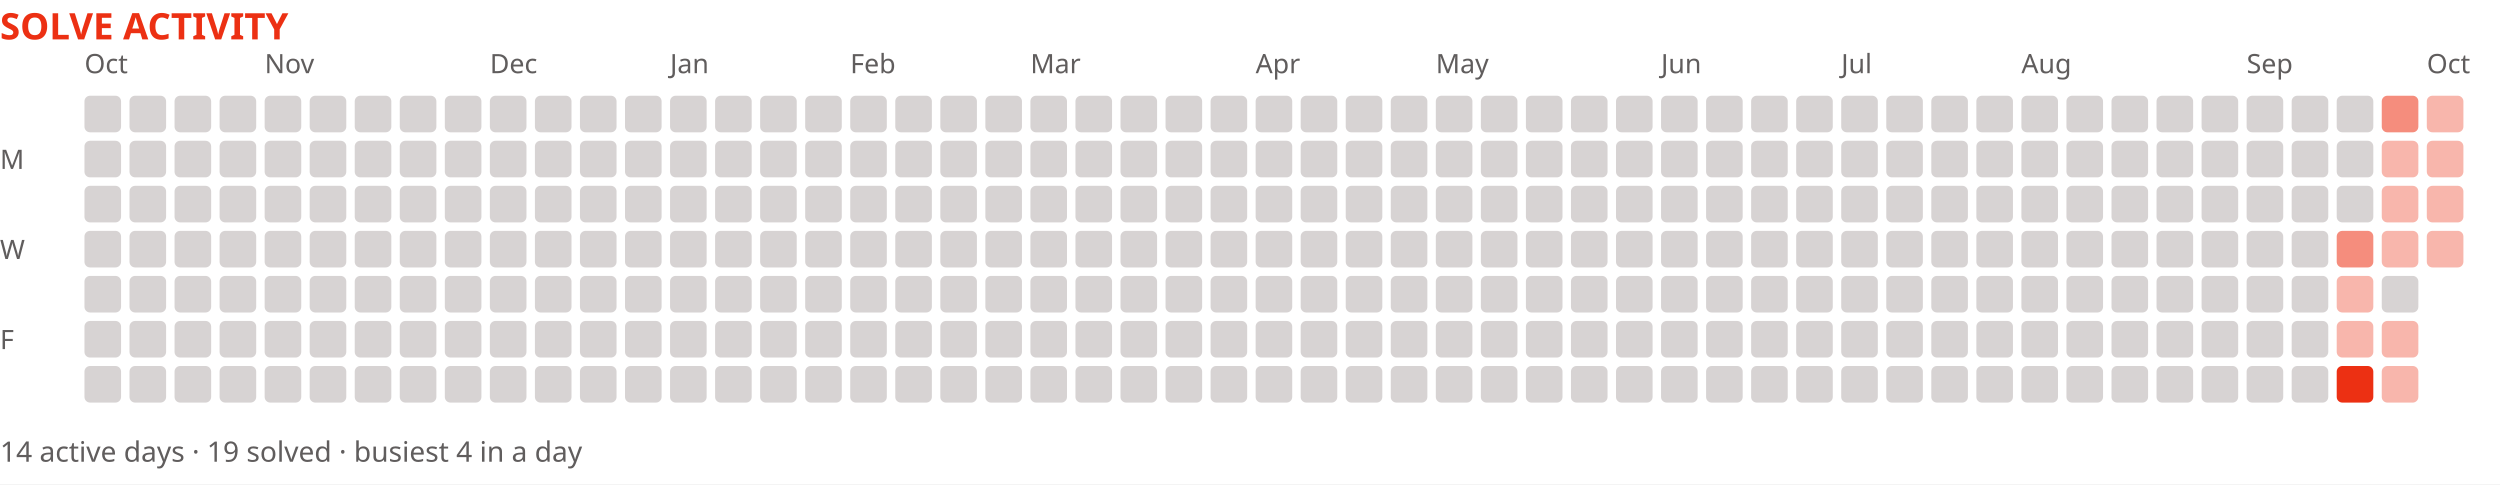
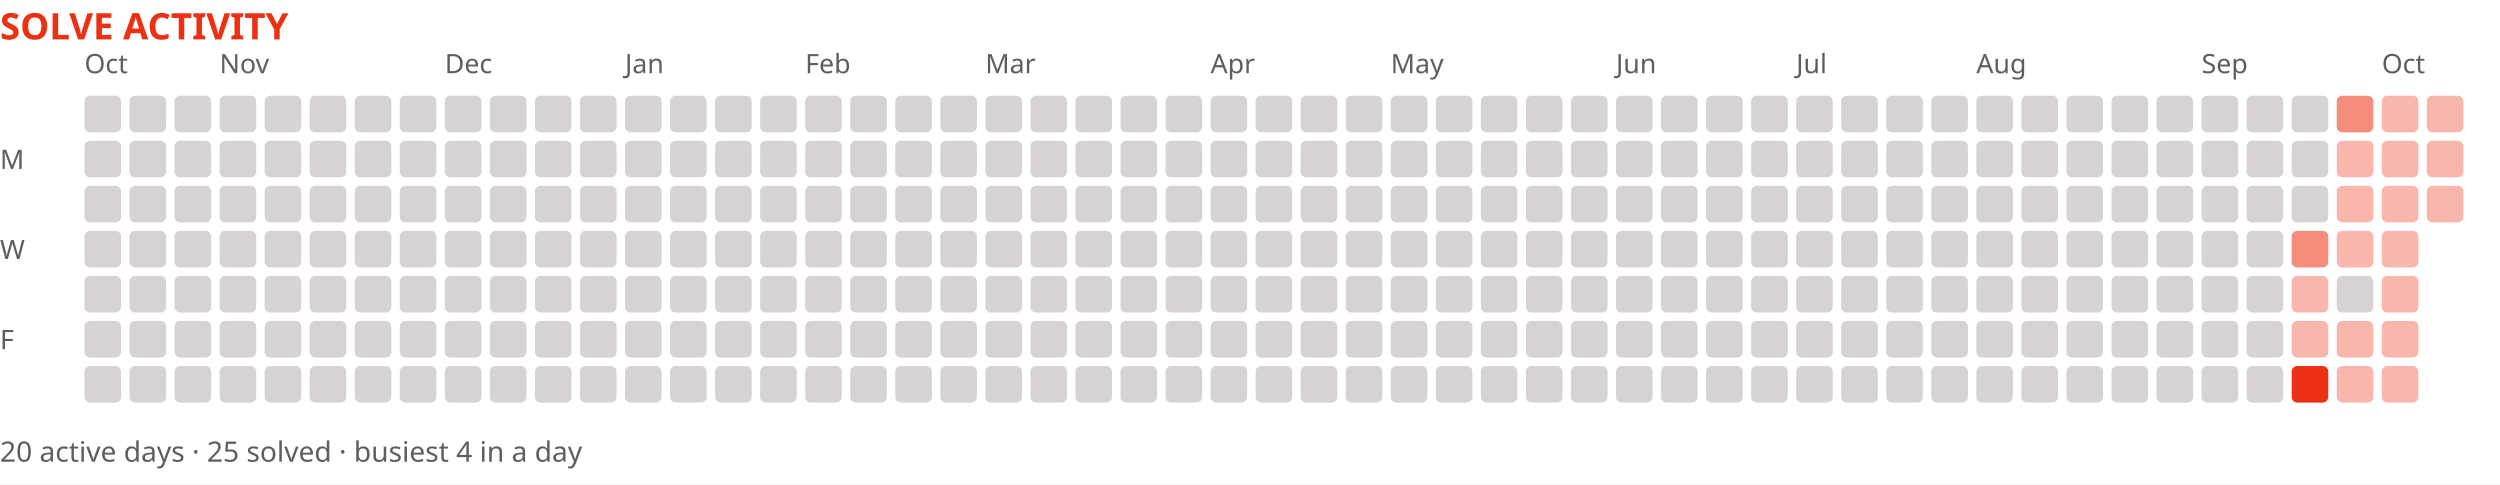
<svg xmlns="http://www.w3.org/2000/svg" width="888" height="172" viewBox="0 0 888 172" role="img" aria-label="Solve activity over the last year">
  <rect width="888" height="172" fill="#ffffff" />
  <text x="0" y="14" font-family="system-ui,sans-serif" font-size="13" font-weight="700" fill="#ec3013">SOLVE ACTIVITY</text>
  <text x="30" y="26" font-family="system-ui,sans-serif" font-size="9.5" fill="#605d5d">Oct</text>
-   <text x="94" y="26" font-family="system-ui,sans-serif" font-size="9.5" fill="#605d5d">Nov</text>
-   <text x="174" y="26" font-family="system-ui,sans-serif" font-size="9.5" fill="#605d5d">Dec</text>
-   <text x="238" y="26" font-family="system-ui,sans-serif" font-size="9.5" fill="#605d5d">Jan</text>
-   <text x="302" y="26" font-family="system-ui,sans-serif" font-size="9.5" fill="#605d5d">Feb</text>
-   <text x="366" y="26" font-family="system-ui,sans-serif" font-size="9.5" fill="#605d5d">Mar</text>
-   <text x="446" y="26" font-family="system-ui,sans-serif" font-size="9.5" fill="#605d5d">Apr</text>
-   <text x="510" y="26" font-family="system-ui,sans-serif" font-size="9.5" fill="#605d5d">May</text>
-   <text x="590" y="26" font-family="system-ui,sans-serif" font-size="9.5" fill="#605d5d">Jun</text>
-   <text x="654" y="26" font-family="system-ui,sans-serif" font-size="9.5" fill="#605d5d">Jul</text>
-   <text x="718" y="26" font-family="system-ui,sans-serif" font-size="9.5" fill="#605d5d">Aug</text>
-   <text x="798" y="26" font-family="system-ui,sans-serif" font-size="9.5" fill="#605d5d">Sep</text>
-   <text x="862" y="26" font-family="system-ui,sans-serif" font-size="9.5" fill="#605d5d">Oct</text>
+   <text x="78" y="26" font-family="system-ui,sans-serif" font-size="9.5" fill="#605d5d">Nov</text>
+   <text x="158" y="26" font-family="system-ui,sans-serif" font-size="9.5" fill="#605d5d">Dec</text>
+   <text x="222" y="26" font-family="system-ui,sans-serif" font-size="9.5" fill="#605d5d">Jan</text>
+   <text x="286" y="26" font-family="system-ui,sans-serif" font-size="9.5" fill="#605d5d">Feb</text>
+   <text x="350" y="26" font-family="system-ui,sans-serif" font-size="9.5" fill="#605d5d">Mar</text>
+   <text x="430" y="26" font-family="system-ui,sans-serif" font-size="9.5" fill="#605d5d">Apr</text>
+   <text x="494" y="26" font-family="system-ui,sans-serif" font-size="9.5" fill="#605d5d">May</text>
+   <text x="574" y="26" font-family="system-ui,sans-serif" font-size="9.5" fill="#605d5d">Jun</text>
+   <text x="638" y="26" font-family="system-ui,sans-serif" font-size="9.5" fill="#605d5d">Jul</text>
+   <text x="702" y="26" font-family="system-ui,sans-serif" font-size="9.5" fill="#605d5d">Aug</text>
+   <text x="782" y="26" font-family="system-ui,sans-serif" font-size="9.5" fill="#605d5d">Sep</text>
+   <text x="846" y="26" font-family="system-ui,sans-serif" font-size="9.5" fill="#605d5d">Oct</text>
  <text x="0" y="60" font-family="system-ui,sans-serif" font-size="9.5" fill="#605d5d">M</text>
  <text x="0" y="92" font-family="system-ui,sans-serif" font-size="9.5" fill="#605d5d">W</text>
  <text x="0" y="124" font-family="system-ui,sans-serif" font-size="9.5" fill="#605d5d">F</text>
  <rect x="30" y="34" width="13" height="13" fill="#d7d3d3" rx="2" />
  <rect x="30" y="50" width="13" height="13" fill="#d7d3d3" rx="2" />
  <rect x="30" y="66" width="13" height="13" fill="#d7d3d3" rx="2" />
  <rect x="30" y="82" width="13" height="13" fill="#d7d3d3" rx="2" />
  <rect x="30" y="98" width="13" height="13" fill="#d7d3d3" rx="2" />
  <rect x="30" y="114" width="13" height="13" fill="#d7d3d3" rx="2" />
  <rect x="30" y="130" width="13" height="13" fill="#d7d3d3" rx="2" />
  <rect x="46" y="34" width="13" height="13" fill="#d7d3d3" rx="2" />
  <rect x="46" y="50" width="13" height="13" fill="#d7d3d3" rx="2" />
  <rect x="46" y="66" width="13" height="13" fill="#d7d3d3" rx="2" />
  <rect x="46" y="82" width="13" height="13" fill="#d7d3d3" rx="2" />
  <rect x="46" y="98" width="13" height="13" fill="#d7d3d3" rx="2" />
  <rect x="46" y="114" width="13" height="13" fill="#d7d3d3" rx="2" />
  <rect x="46" y="130" width="13" height="13" fill="#d7d3d3" rx="2" />
  <rect x="62" y="34" width="13" height="13" fill="#d7d3d3" rx="2" />
  <rect x="62" y="50" width="13" height="13" fill="#d7d3d3" rx="2" />
  <rect x="62" y="66" width="13" height="13" fill="#d7d3d3" rx="2" />
  <rect x="62" y="82" width="13" height="13" fill="#d7d3d3" rx="2" />
  <rect x="62" y="98" width="13" height="13" fill="#d7d3d3" rx="2" />
  <rect x="62" y="114" width="13" height="13" fill="#d7d3d3" rx="2" />
  <rect x="62" y="130" width="13" height="13" fill="#d7d3d3" rx="2" />
  <rect x="78" y="34" width="13" height="13" fill="#d7d3d3" rx="2" />
  <rect x="78" y="50" width="13" height="13" fill="#d7d3d3" rx="2" />
  <rect x="78" y="66" width="13" height="13" fill="#d7d3d3" rx="2" />
  <rect x="78" y="82" width="13" height="13" fill="#d7d3d3" rx="2" />
  <rect x="78" y="98" width="13" height="13" fill="#d7d3d3" rx="2" />
  <rect x="78" y="114" width="13" height="13" fill="#d7d3d3" rx="2" />
  <rect x="78" y="130" width="13" height="13" fill="#d7d3d3" rx="2" />
  <rect x="94" y="34" width="13" height="13" fill="#d7d3d3" rx="2" />
  <rect x="94" y="50" width="13" height="13" fill="#d7d3d3" rx="2" />
  <rect x="94" y="66" width="13" height="13" fill="#d7d3d3" rx="2" />
  <rect x="94" y="82" width="13" height="13" fill="#d7d3d3" rx="2" />
  <rect x="94" y="98" width="13" height="13" fill="#d7d3d3" rx="2" />
  <rect x="94" y="114" width="13" height="13" fill="#d7d3d3" rx="2" />
  <rect x="94" y="130" width="13" height="13" fill="#d7d3d3" rx="2" />
  <rect x="110" y="34" width="13" height="13" fill="#d7d3d3" rx="2" />
  <rect x="110" y="50" width="13" height="13" fill="#d7d3d3" rx="2" />
  <rect x="110" y="66" width="13" height="13" fill="#d7d3d3" rx="2" />
  <rect x="110" y="82" width="13" height="13" fill="#d7d3d3" rx="2" />
  <rect x="110" y="98" width="13" height="13" fill="#d7d3d3" rx="2" />
  <rect x="110" y="114" width="13" height="13" fill="#d7d3d3" rx="2" />
  <rect x="110" y="130" width="13" height="13" fill="#d7d3d3" rx="2" />
  <rect x="126" y="34" width="13" height="13" fill="#d7d3d3" rx="2" />
  <rect x="126" y="50" width="13" height="13" fill="#d7d3d3" rx="2" />
  <rect x="126" y="66" width="13" height="13" fill="#d7d3d3" rx="2" />
  <rect x="126" y="82" width="13" height="13" fill="#d7d3d3" rx="2" />
  <rect x="126" y="98" width="13" height="13" fill="#d7d3d3" rx="2" />
  <rect x="126" y="114" width="13" height="13" fill="#d7d3d3" rx="2" />
  <rect x="126" y="130" width="13" height="13" fill="#d7d3d3" rx="2" />
  <rect x="142" y="34" width="13" height="13" fill="#d7d3d3" rx="2" />
  <rect x="142" y="50" width="13" height="13" fill="#d7d3d3" rx="2" />
  <rect x="142" y="66" width="13" height="13" fill="#d7d3d3" rx="2" />
  <rect x="142" y="82" width="13" height="13" fill="#d7d3d3" rx="2" />
  <rect x="142" y="98" width="13" height="13" fill="#d7d3d3" rx="2" />
  <rect x="142" y="114" width="13" height="13" fill="#d7d3d3" rx="2" />
  <rect x="142" y="130" width="13" height="13" fill="#d7d3d3" rx="2" />
  <rect x="158" y="34" width="13" height="13" fill="#d7d3d3" rx="2" />
  <rect x="158" y="50" width="13" height="13" fill="#d7d3d3" rx="2" />
  <rect x="158" y="66" width="13" height="13" fill="#d7d3d3" rx="2" />
  <rect x="158" y="82" width="13" height="13" fill="#d7d3d3" rx="2" />
  <rect x="158" y="98" width="13" height="13" fill="#d7d3d3" rx="2" />
  <rect x="158" y="114" width="13" height="13" fill="#d7d3d3" rx="2" />
  <rect x="158" y="130" width="13" height="13" fill="#d7d3d3" rx="2" />
  <rect x="174" y="34" width="13" height="13" fill="#d7d3d3" rx="2" />
  <rect x="174" y="50" width="13" height="13" fill="#d7d3d3" rx="2" />
  <rect x="174" y="66" width="13" height="13" fill="#d7d3d3" rx="2" />
  <rect x="174" y="82" width="13" height="13" fill="#d7d3d3" rx="2" />
  <rect x="174" y="98" width="13" height="13" fill="#d7d3d3" rx="2" />
  <rect x="174" y="114" width="13" height="13" fill="#d7d3d3" rx="2" />
  <rect x="174" y="130" width="13" height="13" fill="#d7d3d3" rx="2" />
  <rect x="190" y="34" width="13" height="13" fill="#d7d3d3" rx="2" />
  <rect x="190" y="50" width="13" height="13" fill="#d7d3d3" rx="2" />
  <rect x="190" y="66" width="13" height="13" fill="#d7d3d3" rx="2" />
  <rect x="190" y="82" width="13" height="13" fill="#d7d3d3" rx="2" />
  <rect x="190" y="98" width="13" height="13" fill="#d7d3d3" rx="2" />
  <rect x="190" y="114" width="13" height="13" fill="#d7d3d3" rx="2" />
  <rect x="190" y="130" width="13" height="13" fill="#d7d3d3" rx="2" />
  <rect x="206" y="34" width="13" height="13" fill="#d7d3d3" rx="2" />
  <rect x="206" y="50" width="13" height="13" fill="#d7d3d3" rx="2" />
  <rect x="206" y="66" width="13" height="13" fill="#d7d3d3" rx="2" />
  <rect x="206" y="82" width="13" height="13" fill="#d7d3d3" rx="2" />
  <rect x="206" y="98" width="13" height="13" fill="#d7d3d3" rx="2" />
  <rect x="206" y="114" width="13" height="13" fill="#d7d3d3" rx="2" />
  <rect x="206" y="130" width="13" height="13" fill="#d7d3d3" rx="2" />
  <rect x="222" y="34" width="13" height="13" fill="#d7d3d3" rx="2" />
  <rect x="222" y="50" width="13" height="13" fill="#d7d3d3" rx="2" />
  <rect x="222" y="66" width="13" height="13" fill="#d7d3d3" rx="2" />
  <rect x="222" y="82" width="13" height="13" fill="#d7d3d3" rx="2" />
  <rect x="222" y="98" width="13" height="13" fill="#d7d3d3" rx="2" />
  <rect x="222" y="114" width="13" height="13" fill="#d7d3d3" rx="2" />
  <rect x="222" y="130" width="13" height="13" fill="#d7d3d3" rx="2" />
  <rect x="238" y="34" width="13" height="13" fill="#d7d3d3" rx="2" />
  <rect x="238" y="50" width="13" height="13" fill="#d7d3d3" rx="2" />
  <rect x="238" y="66" width="13" height="13" fill="#d7d3d3" rx="2" />
  <rect x="238" y="82" width="13" height="13" fill="#d7d3d3" rx="2" />
  <rect x="238" y="98" width="13" height="13" fill="#d7d3d3" rx="2" />
  <rect x="238" y="114" width="13" height="13" fill="#d7d3d3" rx="2" />
  <rect x="238" y="130" width="13" height="13" fill="#d7d3d3" rx="2" />
  <rect x="254" y="34" width="13" height="13" fill="#d7d3d3" rx="2" />
  <rect x="254" y="50" width="13" height="13" fill="#d7d3d3" rx="2" />
  <rect x="254" y="66" width="13" height="13" fill="#d7d3d3" rx="2" />
  <rect x="254" y="82" width="13" height="13" fill="#d7d3d3" rx="2" />
  <rect x="254" y="98" width="13" height="13" fill="#d7d3d3" rx="2" />
  <rect x="254" y="114" width="13" height="13" fill="#d7d3d3" rx="2" />
  <rect x="254" y="130" width="13" height="13" fill="#d7d3d3" rx="2" />
  <rect x="270" y="34" width="13" height="13" fill="#d7d3d3" rx="2" />
  <rect x="270" y="50" width="13" height="13" fill="#d7d3d3" rx="2" />
  <rect x="270" y="66" width="13" height="13" fill="#d7d3d3" rx="2" />
  <rect x="270" y="82" width="13" height="13" fill="#d7d3d3" rx="2" />
  <rect x="270" y="98" width="13" height="13" fill="#d7d3d3" rx="2" />
  <rect x="270" y="114" width="13" height="13" fill="#d7d3d3" rx="2" />
  <rect x="270" y="130" width="13" height="13" fill="#d7d3d3" rx="2" />
  <rect x="286" y="34" width="13" height="13" fill="#d7d3d3" rx="2" />
  <rect x="286" y="50" width="13" height="13" fill="#d7d3d3" rx="2" />
  <rect x="286" y="66" width="13" height="13" fill="#d7d3d3" rx="2" />
  <rect x="286" y="82" width="13" height="13" fill="#d7d3d3" rx="2" />
  <rect x="286" y="98" width="13" height="13" fill="#d7d3d3" rx="2" />
  <rect x="286" y="114" width="13" height="13" fill="#d7d3d3" rx="2" />
  <rect x="286" y="130" width="13" height="13" fill="#d7d3d3" rx="2" />
  <rect x="302" y="34" width="13" height="13" fill="#d7d3d3" rx="2" />
  <rect x="302" y="50" width="13" height="13" fill="#d7d3d3" rx="2" />
  <rect x="302" y="66" width="13" height="13" fill="#d7d3d3" rx="2" />
  <rect x="302" y="82" width="13" height="13" fill="#d7d3d3" rx="2" />
  <rect x="302" y="98" width="13" height="13" fill="#d7d3d3" rx="2" />
  <rect x="302" y="114" width="13" height="13" fill="#d7d3d3" rx="2" />
  <rect x="302" y="130" width="13" height="13" fill="#d7d3d3" rx="2" />
  <rect x="318" y="34" width="13" height="13" fill="#d7d3d3" rx="2" />
  <rect x="318" y="50" width="13" height="13" fill="#d7d3d3" rx="2" />
  <rect x="318" y="66" width="13" height="13" fill="#d7d3d3" rx="2" />
  <rect x="318" y="82" width="13" height="13" fill="#d7d3d3" rx="2" />
  <rect x="318" y="98" width="13" height="13" fill="#d7d3d3" rx="2" />
  <rect x="318" y="114" width="13" height="13" fill="#d7d3d3" rx="2" />
  <rect x="318" y="130" width="13" height="13" fill="#d7d3d3" rx="2" />
  <rect x="334" y="34" width="13" height="13" fill="#d7d3d3" rx="2" />
  <rect x="334" y="50" width="13" height="13" fill="#d7d3d3" rx="2" />
  <rect x="334" y="66" width="13" height="13" fill="#d7d3d3" rx="2" />
  <rect x="334" y="82" width="13" height="13" fill="#d7d3d3" rx="2" />
  <rect x="334" y="98" width="13" height="13" fill="#d7d3d3" rx="2" />
  <rect x="334" y="114" width="13" height="13" fill="#d7d3d3" rx="2" />
  <rect x="334" y="130" width="13" height="13" fill="#d7d3d3" rx="2" />
  <rect x="350" y="34" width="13" height="13" fill="#d7d3d3" rx="2" />
  <rect x="350" y="50" width="13" height="13" fill="#d7d3d3" rx="2" />
  <rect x="350" y="66" width="13" height="13" fill="#d7d3d3" rx="2" />
  <rect x="350" y="82" width="13" height="13" fill="#d7d3d3" rx="2" />
  <rect x="350" y="98" width="13" height="13" fill="#d7d3d3" rx="2" />
  <rect x="350" y="114" width="13" height="13" fill="#d7d3d3" rx="2" />
  <rect x="350" y="130" width="13" height="13" fill="#d7d3d3" rx="2" />
  <rect x="366" y="34" width="13" height="13" fill="#d7d3d3" rx="2" />
  <rect x="366" y="50" width="13" height="13" fill="#d7d3d3" rx="2" />
  <rect x="366" y="66" width="13" height="13" fill="#d7d3d3" rx="2" />
  <rect x="366" y="82" width="13" height="13" fill="#d7d3d3" rx="2" />
  <rect x="366" y="98" width="13" height="13" fill="#d7d3d3" rx="2" />
  <rect x="366" y="114" width="13" height="13" fill="#d7d3d3" rx="2" />
  <rect x="366" y="130" width="13" height="13" fill="#d7d3d3" rx="2" />
  <rect x="382" y="34" width="13" height="13" fill="#d7d3d3" rx="2" />
  <rect x="382" y="50" width="13" height="13" fill="#d7d3d3" rx="2" />
  <rect x="382" y="66" width="13" height="13" fill="#d7d3d3" rx="2" />
  <rect x="382" y="82" width="13" height="13" fill="#d7d3d3" rx="2" />
  <rect x="382" y="98" width="13" height="13" fill="#d7d3d3" rx="2" />
  <rect x="382" y="114" width="13" height="13" fill="#d7d3d3" rx="2" />
  <rect x="382" y="130" width="13" height="13" fill="#d7d3d3" rx="2" />
  <rect x="398" y="34" width="13" height="13" fill="#d7d3d3" rx="2" />
  <rect x="398" y="50" width="13" height="13" fill="#d7d3d3" rx="2" />
  <rect x="398" y="66" width="13" height="13" fill="#d7d3d3" rx="2" />
  <rect x="398" y="82" width="13" height="13" fill="#d7d3d3" rx="2" />
  <rect x="398" y="98" width="13" height="13" fill="#d7d3d3" rx="2" />
  <rect x="398" y="114" width="13" height="13" fill="#d7d3d3" rx="2" />
  <rect x="398" y="130" width="13" height="13" fill="#d7d3d3" rx="2" />
  <rect x="414" y="34" width="13" height="13" fill="#d7d3d3" rx="2" />
  <rect x="414" y="50" width="13" height="13" fill="#d7d3d3" rx="2" />
  <rect x="414" y="66" width="13" height="13" fill="#d7d3d3" rx="2" />
  <rect x="414" y="82" width="13" height="13" fill="#d7d3d3" rx="2" />
  <rect x="414" y="98" width="13" height="13" fill="#d7d3d3" rx="2" />
  <rect x="414" y="114" width="13" height="13" fill="#d7d3d3" rx="2" />
  <rect x="414" y="130" width="13" height="13" fill="#d7d3d3" rx="2" />
  <rect x="430" y="34" width="13" height="13" fill="#d7d3d3" rx="2" />
  <rect x="430" y="50" width="13" height="13" fill="#d7d3d3" rx="2" />
  <rect x="430" y="66" width="13" height="13" fill="#d7d3d3" rx="2" />
  <rect x="430" y="82" width="13" height="13" fill="#d7d3d3" rx="2" />
  <rect x="430" y="98" width="13" height="13" fill="#d7d3d3" rx="2" />
  <rect x="430" y="114" width="13" height="13" fill="#d7d3d3" rx="2" />
  <rect x="430" y="130" width="13" height="13" fill="#d7d3d3" rx="2" />
  <rect x="446" y="34" width="13" height="13" fill="#d7d3d3" rx="2" />
  <rect x="446" y="50" width="13" height="13" fill="#d7d3d3" rx="2" />
  <rect x="446" y="66" width="13" height="13" fill="#d7d3d3" rx="2" />
  <rect x="446" y="82" width="13" height="13" fill="#d7d3d3" rx="2" />
  <rect x="446" y="98" width="13" height="13" fill="#d7d3d3" rx="2" />
  <rect x="446" y="114" width="13" height="13" fill="#d7d3d3" rx="2" />
  <rect x="446" y="130" width="13" height="13" fill="#d7d3d3" rx="2" />
  <rect x="462" y="34" width="13" height="13" fill="#d7d3d3" rx="2" />
  <rect x="462" y="50" width="13" height="13" fill="#d7d3d3" rx="2" />
  <rect x="462" y="66" width="13" height="13" fill="#d7d3d3" rx="2" />
  <rect x="462" y="82" width="13" height="13" fill="#d7d3d3" rx="2" />
  <rect x="462" y="98" width="13" height="13" fill="#d7d3d3" rx="2" />
  <rect x="462" y="114" width="13" height="13" fill="#d7d3d3" rx="2" />
  <rect x="462" y="130" width="13" height="13" fill="#d7d3d3" rx="2" />
  <rect x="478" y="34" width="13" height="13" fill="#d7d3d3" rx="2" />
  <rect x="478" y="50" width="13" height="13" fill="#d7d3d3" rx="2" />
  <rect x="478" y="66" width="13" height="13" fill="#d7d3d3" rx="2" />
  <rect x="478" y="82" width="13" height="13" fill="#d7d3d3" rx="2" />
  <rect x="478" y="98" width="13" height="13" fill="#d7d3d3" rx="2" />
  <rect x="478" y="114" width="13" height="13" fill="#d7d3d3" rx="2" />
  <rect x="478" y="130" width="13" height="13" fill="#d7d3d3" rx="2" />
  <rect x="494" y="34" width="13" height="13" fill="#d7d3d3" rx="2" />
  <rect x="494" y="50" width="13" height="13" fill="#d7d3d3" rx="2" />
  <rect x="494" y="66" width="13" height="13" fill="#d7d3d3" rx="2" />
  <rect x="494" y="82" width="13" height="13" fill="#d7d3d3" rx="2" />
  <rect x="494" y="98" width="13" height="13" fill="#d7d3d3" rx="2" />
  <rect x="494" y="114" width="13" height="13" fill="#d7d3d3" rx="2" />
  <rect x="494" y="130" width="13" height="13" fill="#d7d3d3" rx="2" />
  <rect x="510" y="34" width="13" height="13" fill="#d7d3d3" rx="2" />
  <rect x="510" y="50" width="13" height="13" fill="#d7d3d3" rx="2" />
  <rect x="510" y="66" width="13" height="13" fill="#d7d3d3" rx="2" />
  <rect x="510" y="82" width="13" height="13" fill="#d7d3d3" rx="2" />
  <rect x="510" y="98" width="13" height="13" fill="#d7d3d3" rx="2" />
  <rect x="510" y="114" width="13" height="13" fill="#d7d3d3" rx="2" />
  <rect x="510" y="130" width="13" height="13" fill="#d7d3d3" rx="2" />
  <rect x="526" y="34" width="13" height="13" fill="#d7d3d3" rx="2" />
  <rect x="526" y="50" width="13" height="13" fill="#d7d3d3" rx="2" />
  <rect x="526" y="66" width="13" height="13" fill="#d7d3d3" rx="2" />
  <rect x="526" y="82" width="13" height="13" fill="#d7d3d3" rx="2" />
  <rect x="526" y="98" width="13" height="13" fill="#d7d3d3" rx="2" />
  <rect x="526" y="114" width="13" height="13" fill="#d7d3d3" rx="2" />
  <rect x="526" y="130" width="13" height="13" fill="#d7d3d3" rx="2" />
  <rect x="542" y="34" width="13" height="13" fill="#d7d3d3" rx="2" />
  <rect x="542" y="50" width="13" height="13" fill="#d7d3d3" rx="2" />
  <rect x="542" y="66" width="13" height="13" fill="#d7d3d3" rx="2" />
  <rect x="542" y="82" width="13" height="13" fill="#d7d3d3" rx="2" />
  <rect x="542" y="98" width="13" height="13" fill="#d7d3d3" rx="2" />
  <rect x="542" y="114" width="13" height="13" fill="#d7d3d3" rx="2" />
  <rect x="542" y="130" width="13" height="13" fill="#d7d3d3" rx="2" />
  <rect x="558" y="34" width="13" height="13" fill="#d7d3d3" rx="2" />
  <rect x="558" y="50" width="13" height="13" fill="#d7d3d3" rx="2" />
  <rect x="558" y="66" width="13" height="13" fill="#d7d3d3" rx="2" />
  <rect x="558" y="82" width="13" height="13" fill="#d7d3d3" rx="2" />
  <rect x="558" y="98" width="13" height="13" fill="#d7d3d3" rx="2" />
  <rect x="558" y="114" width="13" height="13" fill="#d7d3d3" rx="2" />
  <rect x="558" y="130" width="13" height="13" fill="#d7d3d3" rx="2" />
  <rect x="574" y="34" width="13" height="13" fill="#d7d3d3" rx="2" />
  <rect x="574" y="50" width="13" height="13" fill="#d7d3d3" rx="2" />
  <rect x="574" y="66" width="13" height="13" fill="#d7d3d3" rx="2" />
  <rect x="574" y="82" width="13" height="13" fill="#d7d3d3" rx="2" />
  <rect x="574" y="98" width="13" height="13" fill="#d7d3d3" rx="2" />
  <rect x="574" y="114" width="13" height="13" fill="#d7d3d3" rx="2" />
  <rect x="574" y="130" width="13" height="13" fill="#d7d3d3" rx="2" />
  <rect x="590" y="34" width="13" height="13" fill="#d7d3d3" rx="2" />
  <rect x="590" y="50" width="13" height="13" fill="#d7d3d3" rx="2" />
  <rect x="590" y="66" width="13" height="13" fill="#d7d3d3" rx="2" />
  <rect x="590" y="82" width="13" height="13" fill="#d7d3d3" rx="2" />
  <rect x="590" y="98" width="13" height="13" fill="#d7d3d3" rx="2" />
  <rect x="590" y="114" width="13" height="13" fill="#d7d3d3" rx="2" />
  <rect x="590" y="130" width="13" height="13" fill="#d7d3d3" rx="2" />
  <rect x="606" y="34" width="13" height="13" fill="#d7d3d3" rx="2" />
  <rect x="606" y="50" width="13" height="13" fill="#d7d3d3" rx="2" />
  <rect x="606" y="66" width="13" height="13" fill="#d7d3d3" rx="2" />
  <rect x="606" y="82" width="13" height="13" fill="#d7d3d3" rx="2" />
  <rect x="606" y="98" width="13" height="13" fill="#d7d3d3" rx="2" />
  <rect x="606" y="114" width="13" height="13" fill="#d7d3d3" rx="2" />
  <rect x="606" y="130" width="13" height="13" fill="#d7d3d3" rx="2" />
  <rect x="622" y="34" width="13" height="13" fill="#d7d3d3" rx="2" />
  <rect x="622" y="50" width="13" height="13" fill="#d7d3d3" rx="2" />
  <rect x="622" y="66" width="13" height="13" fill="#d7d3d3" rx="2" />
  <rect x="622" y="82" width="13" height="13" fill="#d7d3d3" rx="2" />
  <rect x="622" y="98" width="13" height="13" fill="#d7d3d3" rx="2" />
  <rect x="622" y="114" width="13" height="13" fill="#d7d3d3" rx="2" />
  <rect x="622" y="130" width="13" height="13" fill="#d7d3d3" rx="2" />
  <rect x="638" y="34" width="13" height="13" fill="#d7d3d3" rx="2" />
  <rect x="638" y="50" width="13" height="13" fill="#d7d3d3" rx="2" />
  <rect x="638" y="66" width="13" height="13" fill="#d7d3d3" rx="2" />
  <rect x="638" y="82" width="13" height="13" fill="#d7d3d3" rx="2" />
  <rect x="638" y="98" width="13" height="13" fill="#d7d3d3" rx="2" />
  <rect x="638" y="114" width="13" height="13" fill="#d7d3d3" rx="2" />
  <rect x="638" y="130" width="13" height="13" fill="#d7d3d3" rx="2" />
  <rect x="654" y="34" width="13" height="13" fill="#d7d3d3" rx="2" />
  <rect x="654" y="50" width="13" height="13" fill="#d7d3d3" rx="2" />
  <rect x="654" y="66" width="13" height="13" fill="#d7d3d3" rx="2" />
  <rect x="654" y="82" width="13" height="13" fill="#d7d3d3" rx="2" />
  <rect x="654" y="98" width="13" height="13" fill="#d7d3d3" rx="2" />
  <rect x="654" y="114" width="13" height="13" fill="#d7d3d3" rx="2" />
  <rect x="654" y="130" width="13" height="13" fill="#d7d3d3" rx="2" />
  <rect x="670" y="34" width="13" height="13" fill="#d7d3d3" rx="2" />
  <rect x="670" y="50" width="13" height="13" fill="#d7d3d3" rx="2" />
  <rect x="670" y="66" width="13" height="13" fill="#d7d3d3" rx="2" />
  <rect x="670" y="82" width="13" height="13" fill="#d7d3d3" rx="2" />
  <rect x="670" y="98" width="13" height="13" fill="#d7d3d3" rx="2" />
  <rect x="670" y="114" width="13" height="13" fill="#d7d3d3" rx="2" />
  <rect x="670" y="130" width="13" height="13" fill="#d7d3d3" rx="2" />
  <rect x="686" y="34" width="13" height="13" fill="#d7d3d3" rx="2" />
  <rect x="686" y="50" width="13" height="13" fill="#d7d3d3" rx="2" />
  <rect x="686" y="66" width="13" height="13" fill="#d7d3d3" rx="2" />
  <rect x="686" y="82" width="13" height="13" fill="#d7d3d3" rx="2" />
  <rect x="686" y="98" width="13" height="13" fill="#d7d3d3" rx="2" />
  <rect x="686" y="114" width="13" height="13" fill="#d7d3d3" rx="2" />
  <rect x="686" y="130" width="13" height="13" fill="#d7d3d3" rx="2" />
  <rect x="702" y="34" width="13" height="13" fill="#d7d3d3" rx="2" />
  <rect x="702" y="50" width="13" height="13" fill="#d7d3d3" rx="2" />
  <rect x="702" y="66" width="13" height="13" fill="#d7d3d3" rx="2" />
  <rect x="702" y="82" width="13" height="13" fill="#d7d3d3" rx="2" />
  <rect x="702" y="98" width="13" height="13" fill="#d7d3d3" rx="2" />
  <rect x="702" y="114" width="13" height="13" fill="#d7d3d3" rx="2" />
  <rect x="702" y="130" width="13" height="13" fill="#d7d3d3" rx="2" />
  <rect x="718" y="34" width="13" height="13" fill="#d7d3d3" rx="2" />
  <rect x="718" y="50" width="13" height="13" fill="#d7d3d3" rx="2" />
  <rect x="718" y="66" width="13" height="13" fill="#d7d3d3" rx="2" />
  <rect x="718" y="82" width="13" height="13" fill="#d7d3d3" rx="2" />
  <rect x="718" y="98" width="13" height="13" fill="#d7d3d3" rx="2" />
  <rect x="718" y="114" width="13" height="13" fill="#d7d3d3" rx="2" />
  <rect x="718" y="130" width="13" height="13" fill="#d7d3d3" rx="2" />
  <rect x="734" y="34" width="13" height="13" fill="#d7d3d3" rx="2" />
  <rect x="734" y="50" width="13" height="13" fill="#d7d3d3" rx="2" />
  <rect x="734" y="66" width="13" height="13" fill="#d7d3d3" rx="2" />
  <rect x="734" y="82" width="13" height="13" fill="#d7d3d3" rx="2" />
  <rect x="734" y="98" width="13" height="13" fill="#d7d3d3" rx="2" />
  <rect x="734" y="114" width="13" height="13" fill="#d7d3d3" rx="2" />
  <rect x="734" y="130" width="13" height="13" fill="#d7d3d3" rx="2" />
  <rect x="750" y="34" width="13" height="13" fill="#d7d3d3" rx="2" />
  <rect x="750" y="50" width="13" height="13" fill="#d7d3d3" rx="2" />
  <rect x="750" y="66" width="13" height="13" fill="#d7d3d3" rx="2" />
  <rect x="750" y="82" width="13" height="13" fill="#d7d3d3" rx="2" />
  <rect x="750" y="98" width="13" height="13" fill="#d7d3d3" rx="2" />
  <rect x="750" y="114" width="13" height="13" fill="#d7d3d3" rx="2" />
  <rect x="750" y="130" width="13" height="13" fill="#d7d3d3" rx="2" />
  <rect x="766" y="34" width="13" height="13" fill="#d7d3d3" rx="2" />
  <rect x="766" y="50" width="13" height="13" fill="#d7d3d3" rx="2" />
  <rect x="766" y="66" width="13" height="13" fill="#d7d3d3" rx="2" />
  <rect x="766" y="82" width="13" height="13" fill="#d7d3d3" rx="2" />
  <rect x="766" y="98" width="13" height="13" fill="#d7d3d3" rx="2" />
  <rect x="766" y="114" width="13" height="13" fill="#d7d3d3" rx="2" />
  <rect x="766" y="130" width="13" height="13" fill="#d7d3d3" rx="2" />
  <rect x="782" y="34" width="13" height="13" fill="#d7d3d3" rx="2" />
  <rect x="782" y="50" width="13" height="13" fill="#d7d3d3" rx="2" />
  <rect x="782" y="66" width="13" height="13" fill="#d7d3d3" rx="2" />
  <rect x="782" y="82" width="13" height="13" fill="#d7d3d3" rx="2" />
  <rect x="782" y="98" width="13" height="13" fill="#d7d3d3" rx="2" />
  <rect x="782" y="114" width="13" height="13" fill="#d7d3d3" rx="2" />
  <rect x="782" y="130" width="13" height="13" fill="#d7d3d3" rx="2" />
  <rect x="798" y="34" width="13" height="13" fill="#d7d3d3" rx="2" />
  <rect x="798" y="50" width="13" height="13" fill="#d7d3d3" rx="2" />
  <rect x="798" y="66" width="13" height="13" fill="#d7d3d3" rx="2" />
  <rect x="798" y="82" width="13" height="13" fill="#d7d3d3" rx="2" />
  <rect x="798" y="98" width="13" height="13" fill="#d7d3d3" rx="2" />
  <rect x="798" y="114" width="13" height="13" fill="#d7d3d3" rx="2" />
  <rect x="798" y="130" width="13" height="13" fill="#d7d3d3" rx="2" />
  <rect x="814" y="34" width="13" height="13" fill="#d7d3d3" rx="2" />
  <rect x="814" y="50" width="13" height="13" fill="#d7d3d3" rx="2" />
  <rect x="814" y="66" width="13" height="13" fill="#d7d3d3" rx="2" />
-   <rect x="814" y="82" width="13" height="13" fill="#d7d3d3" rx="2" />
-   <rect x="814" y="98" width="13" height="13" fill="#d7d3d3" rx="2" />
-   <rect x="814" y="114" width="13" height="13" fill="#d7d3d3" rx="2" />
-   <rect x="814" y="130" width="13" height="13" fill="#d7d3d3" rx="2" />
-   <rect x="830" y="34" width="13" height="13" fill="#d7d3d3" rx="2" />
-   <rect x="830" y="50" width="13" height="13" fill="#d7d3d3" rx="2" />
-   <rect x="830" y="66" width="13" height="13" fill="#d7d3d3" rx="2" />
-   <rect x="830" y="82" width="13" height="13" fill="#ec30138c" rx="2" />
-   <rect x="830" y="98" width="13" height="13" fill="#ec301359" rx="2" />
+   <rect x="814" y="82" width="13" height="13" fill="#ec30138c" rx="2" />
+   <rect x="814" y="98" width="13" height="13" fill="#ec301359" rx="2" />
+   <rect x="814" y="114" width="13" height="13" fill="#ec301359" rx="2" />
+   <rect x="814" y="130" width="13" height="13" fill="#ec3013" rx="2" />
+   <rect x="830" y="34" width="13" height="13" fill="#ec30138c" rx="2" />
+   <rect x="830" y="50" width="13" height="13" fill="#ec301359" rx="2" />
+   <rect x="830" y="66" width="13" height="13" fill="#ec301359" rx="2" />
+   <rect x="830" y="82" width="13" height="13" fill="#ec301359" rx="2" />
+   <rect x="830" y="98" width="13" height="13" fill="#d7d3d3" rx="2" />
  <rect x="830" y="114" width="13" height="13" fill="#ec301359" rx="2" />
-   <rect x="830" y="130" width="13" height="13" fill="#ec3013" rx="2" />
-   <rect x="846" y="34" width="13" height="13" fill="#ec30138c" rx="2" />
+   <rect x="830" y="130" width="13" height="13" fill="#ec301359" rx="2" />
+   <rect x="846" y="34" width="13" height="13" fill="#ec301359" rx="2" />
  <rect x="846" y="50" width="13" height="13" fill="#ec301359" rx="2" />
  <rect x="846" y="66" width="13" height="13" fill="#ec301359" rx="2" />
  <rect x="846" y="82" width="13" height="13" fill="#ec301359" rx="2" />
-   <rect x="846" y="98" width="13" height="13" fill="#d7d3d3" rx="2" />
+   <rect x="846" y="98" width="13" height="13" fill="#ec301359" rx="2" />
  <rect x="846" y="114" width="13" height="13" fill="#ec301359" rx="2" />
  <rect x="846" y="130" width="13" height="13" fill="#ec301359" rx="2" />
  <rect x="862" y="34" width="13" height="13" fill="#ec301359" rx="2" />
  <rect x="862" y="50" width="13" height="13" fill="#ec301359" rx="2" />
  <rect x="862" y="66" width="13" height="13" fill="#ec301359" rx="2" />
-   <rect x="862" y="82" width="13" height="13" fill="#ec301359" rx="2" />
-   <text x="0" y="164" font-family="system-ui,sans-serif" font-size="10" fill="#605d5d">14 active days · 19 solved · busiest 4 in a day</text>
+   <text x="0" y="164" font-family="system-ui,sans-serif" font-size="10" fill="#605d5d">20 active days · 25 solved · busiest 4 in a day</text>
</svg>
